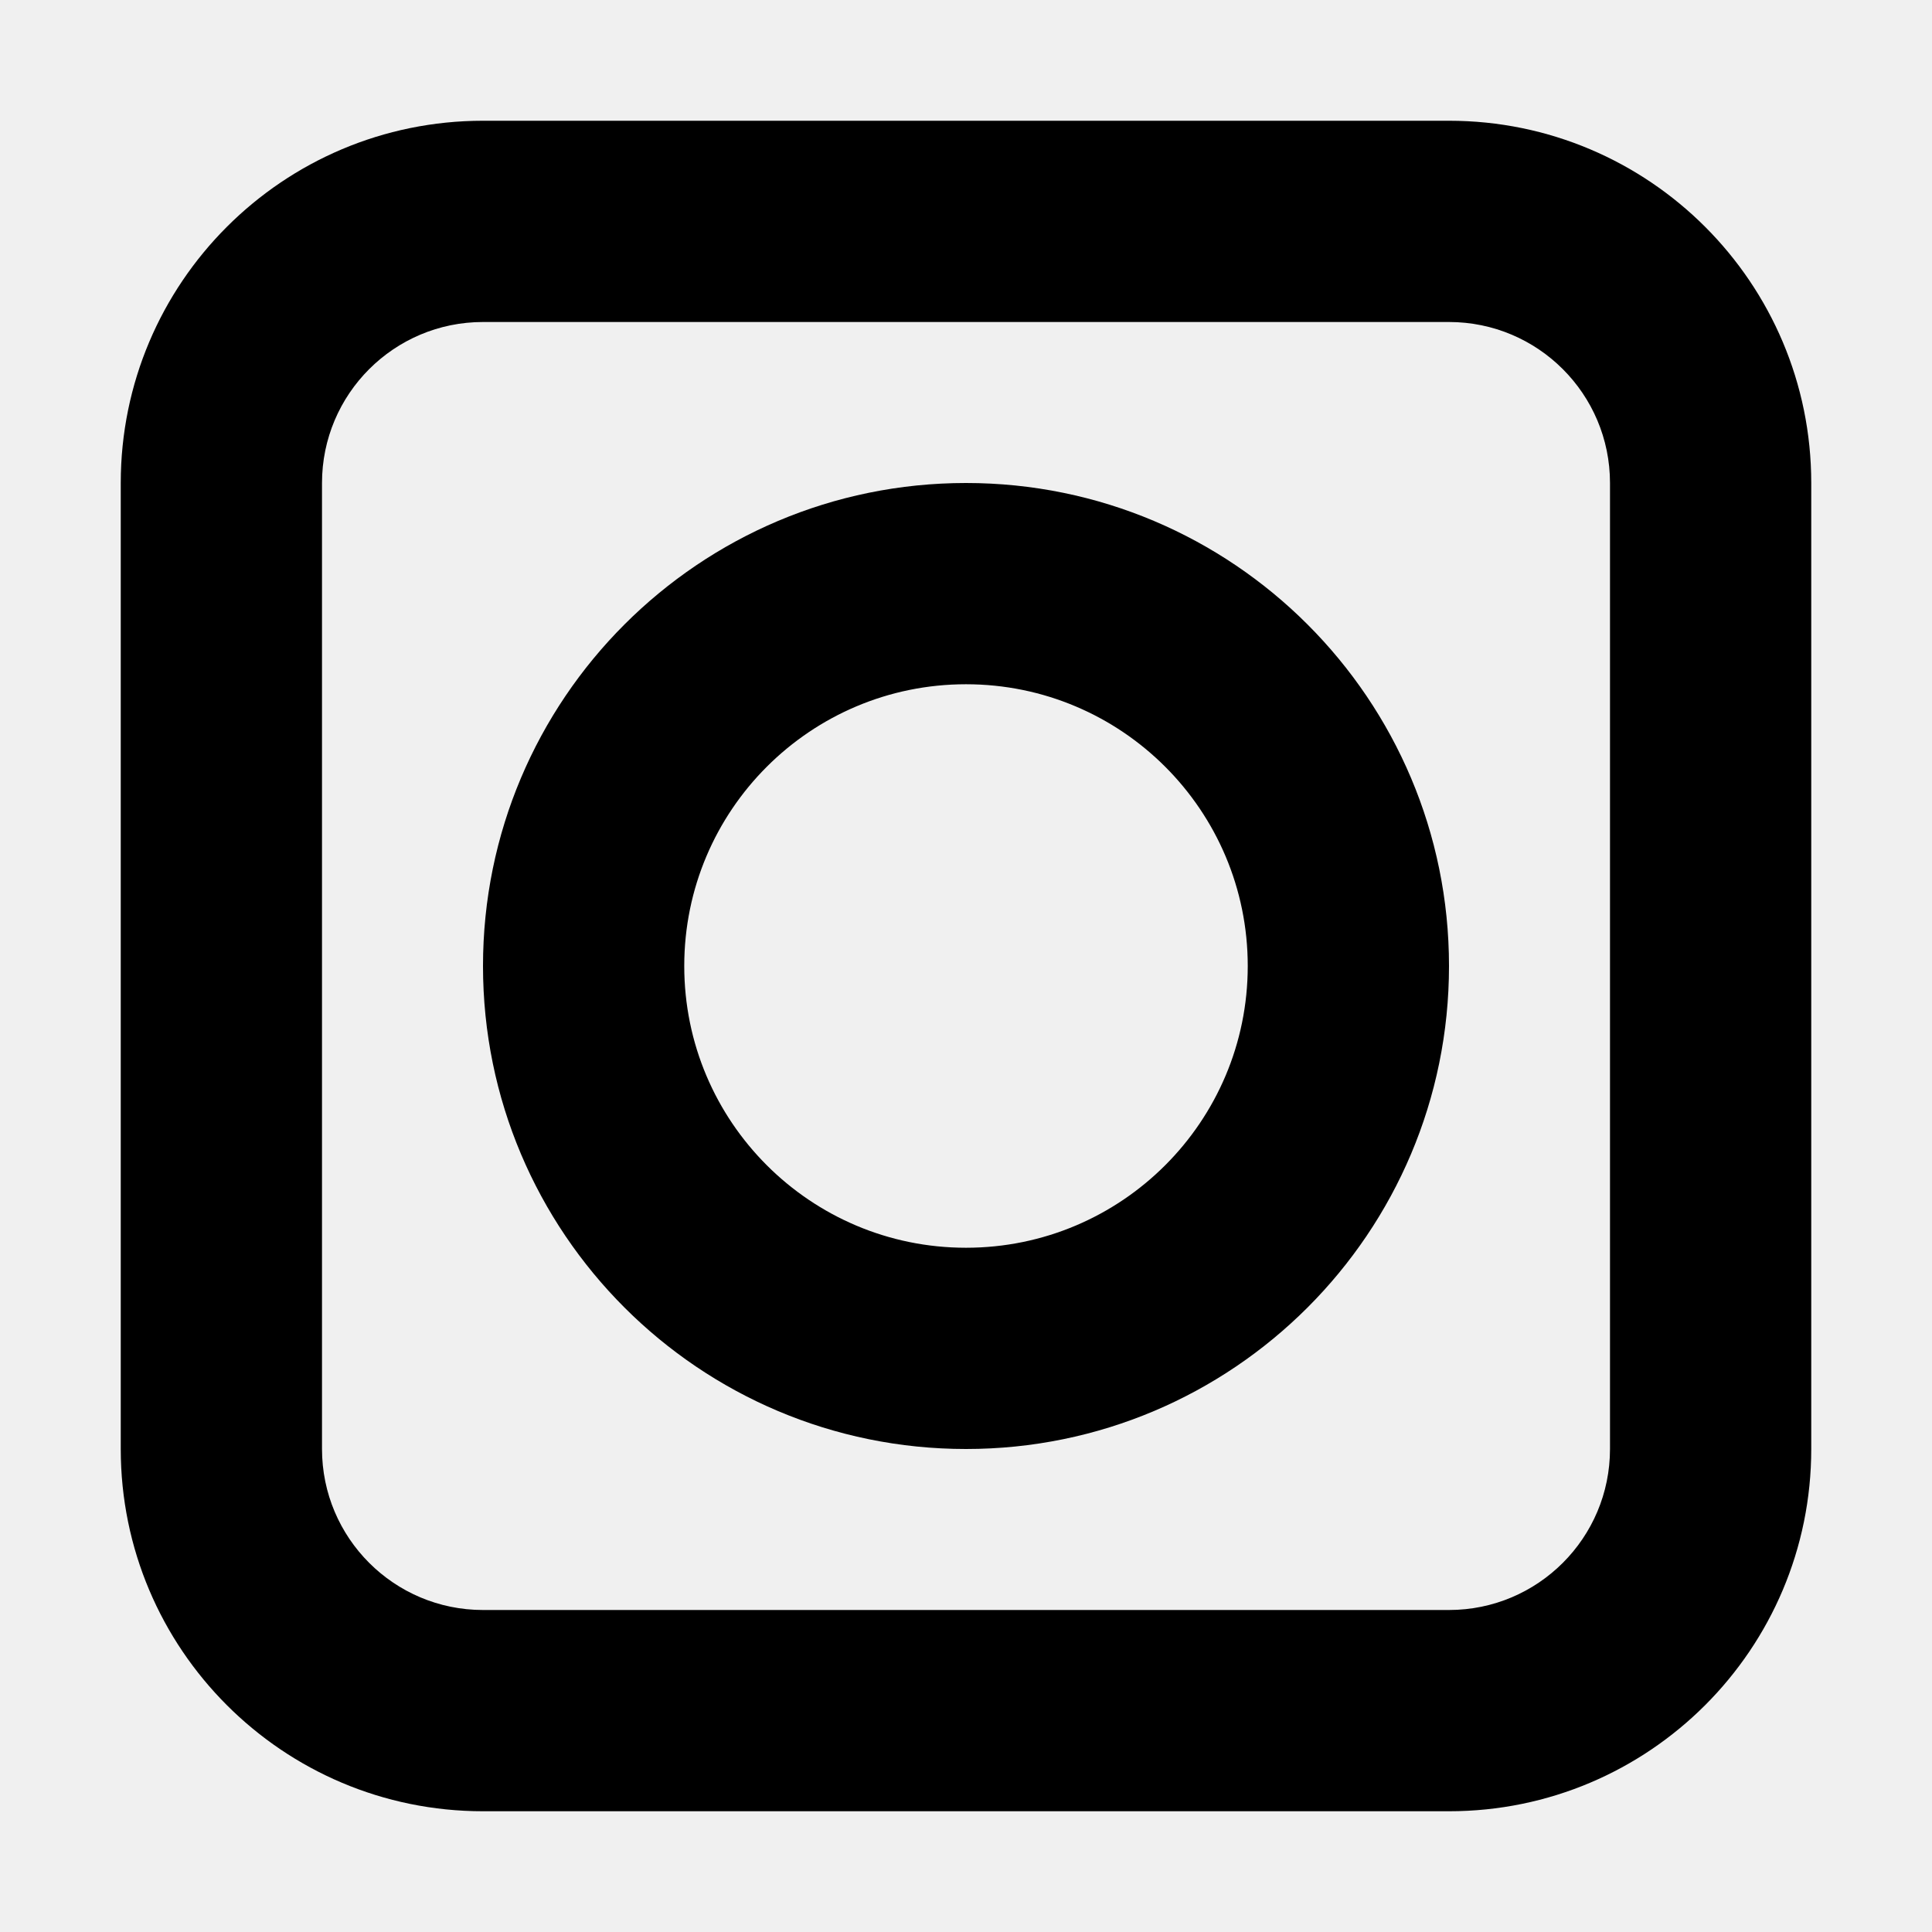
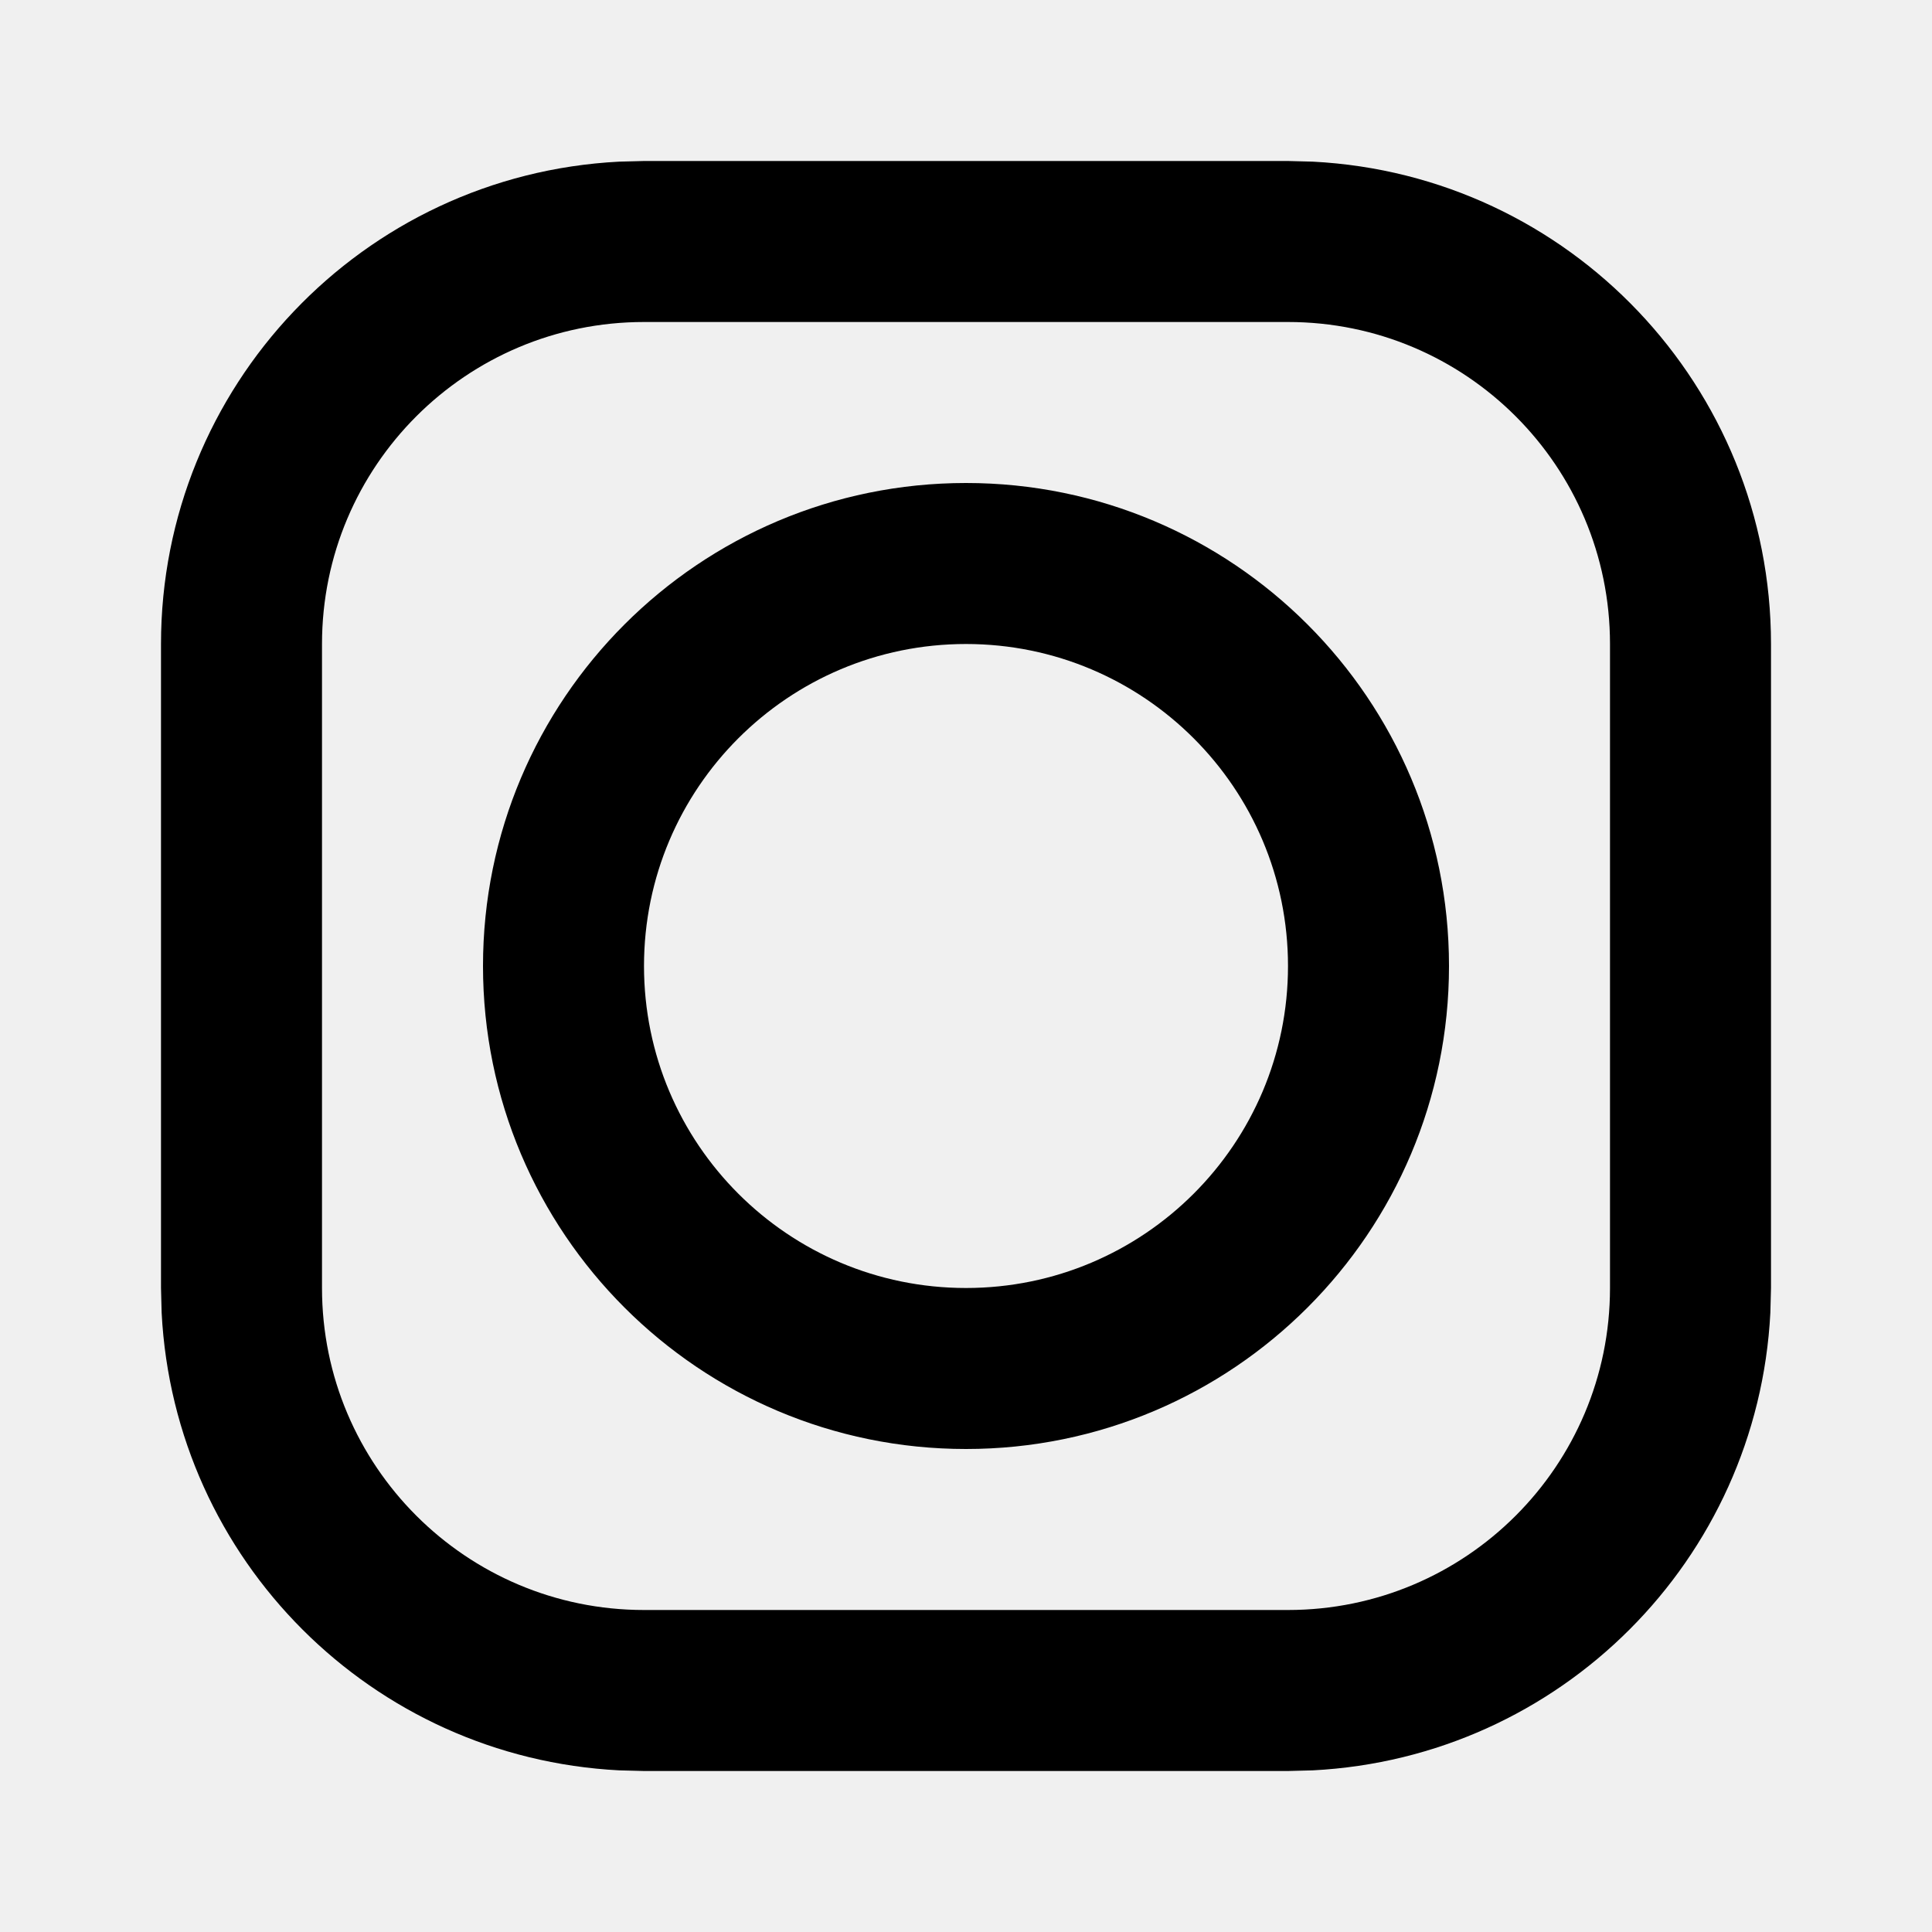
<svg xmlns="http://www.w3.org/2000/svg" fill="none" viewBox="0 0 12 12">
-   <g fill="#000" fill-rule="evenodd" clip-path="url(#App-12_svg__a)" clip-rule="evenodd">
-     <path d="M6 3a3 3 0 1 0 0 6 3 3 0 0 0 0-6ZM4.25 6a1.75 1.75 0 1 1 3.5 0 1.75 1.75 0 0 1-3.5 0Z" />
-     <path d="M3 .75A2.25 2.25 0 0 0 .75 3v6A2.25 2.25 0 0 0 3 11.25h6A2.25 2.25 0 0 0 11.25 9V3A2.25 2.25 0 0 0 9 .75H3ZM2 3a1 1 0 0 1 1-1h6a1 1 0 0 1 1 1v6a1 1 0 0 1-1 1H3a1 1 0 0 1-1-1V3Z" />
-   </g>
-   <defs>
-     <clipPath id="App-12_svg__a">
-       <path fill="#fff" d="M0 0h12v12H0z" />
-     </clipPath>
-   </defs>
+   <path fill="#000" d="M8.154 1.004A3 3 0 0 1 11 4v4l-.004.154a3 3 0 0 1-2.842 2.842L8 11H4l-.154-.004a3 3 0 0 1-2.842-2.842L1 8V4a3 3 0 0 1 2.846-2.996L4 1h4l.154.004ZM4 2a2 2 0 0 0-2 2v4a2 2 0 0 0 2 2h4a2 2 0 0 0 2-2V4a2 2 0 0 0-2-2H4Zm2 1a3 3 0 1 1 0 6 3 3 0 0 1 0-6Zm0 1a2 2 0 1 0 0 4 2 2 0 0 0 0-4Z" />
</svg>
